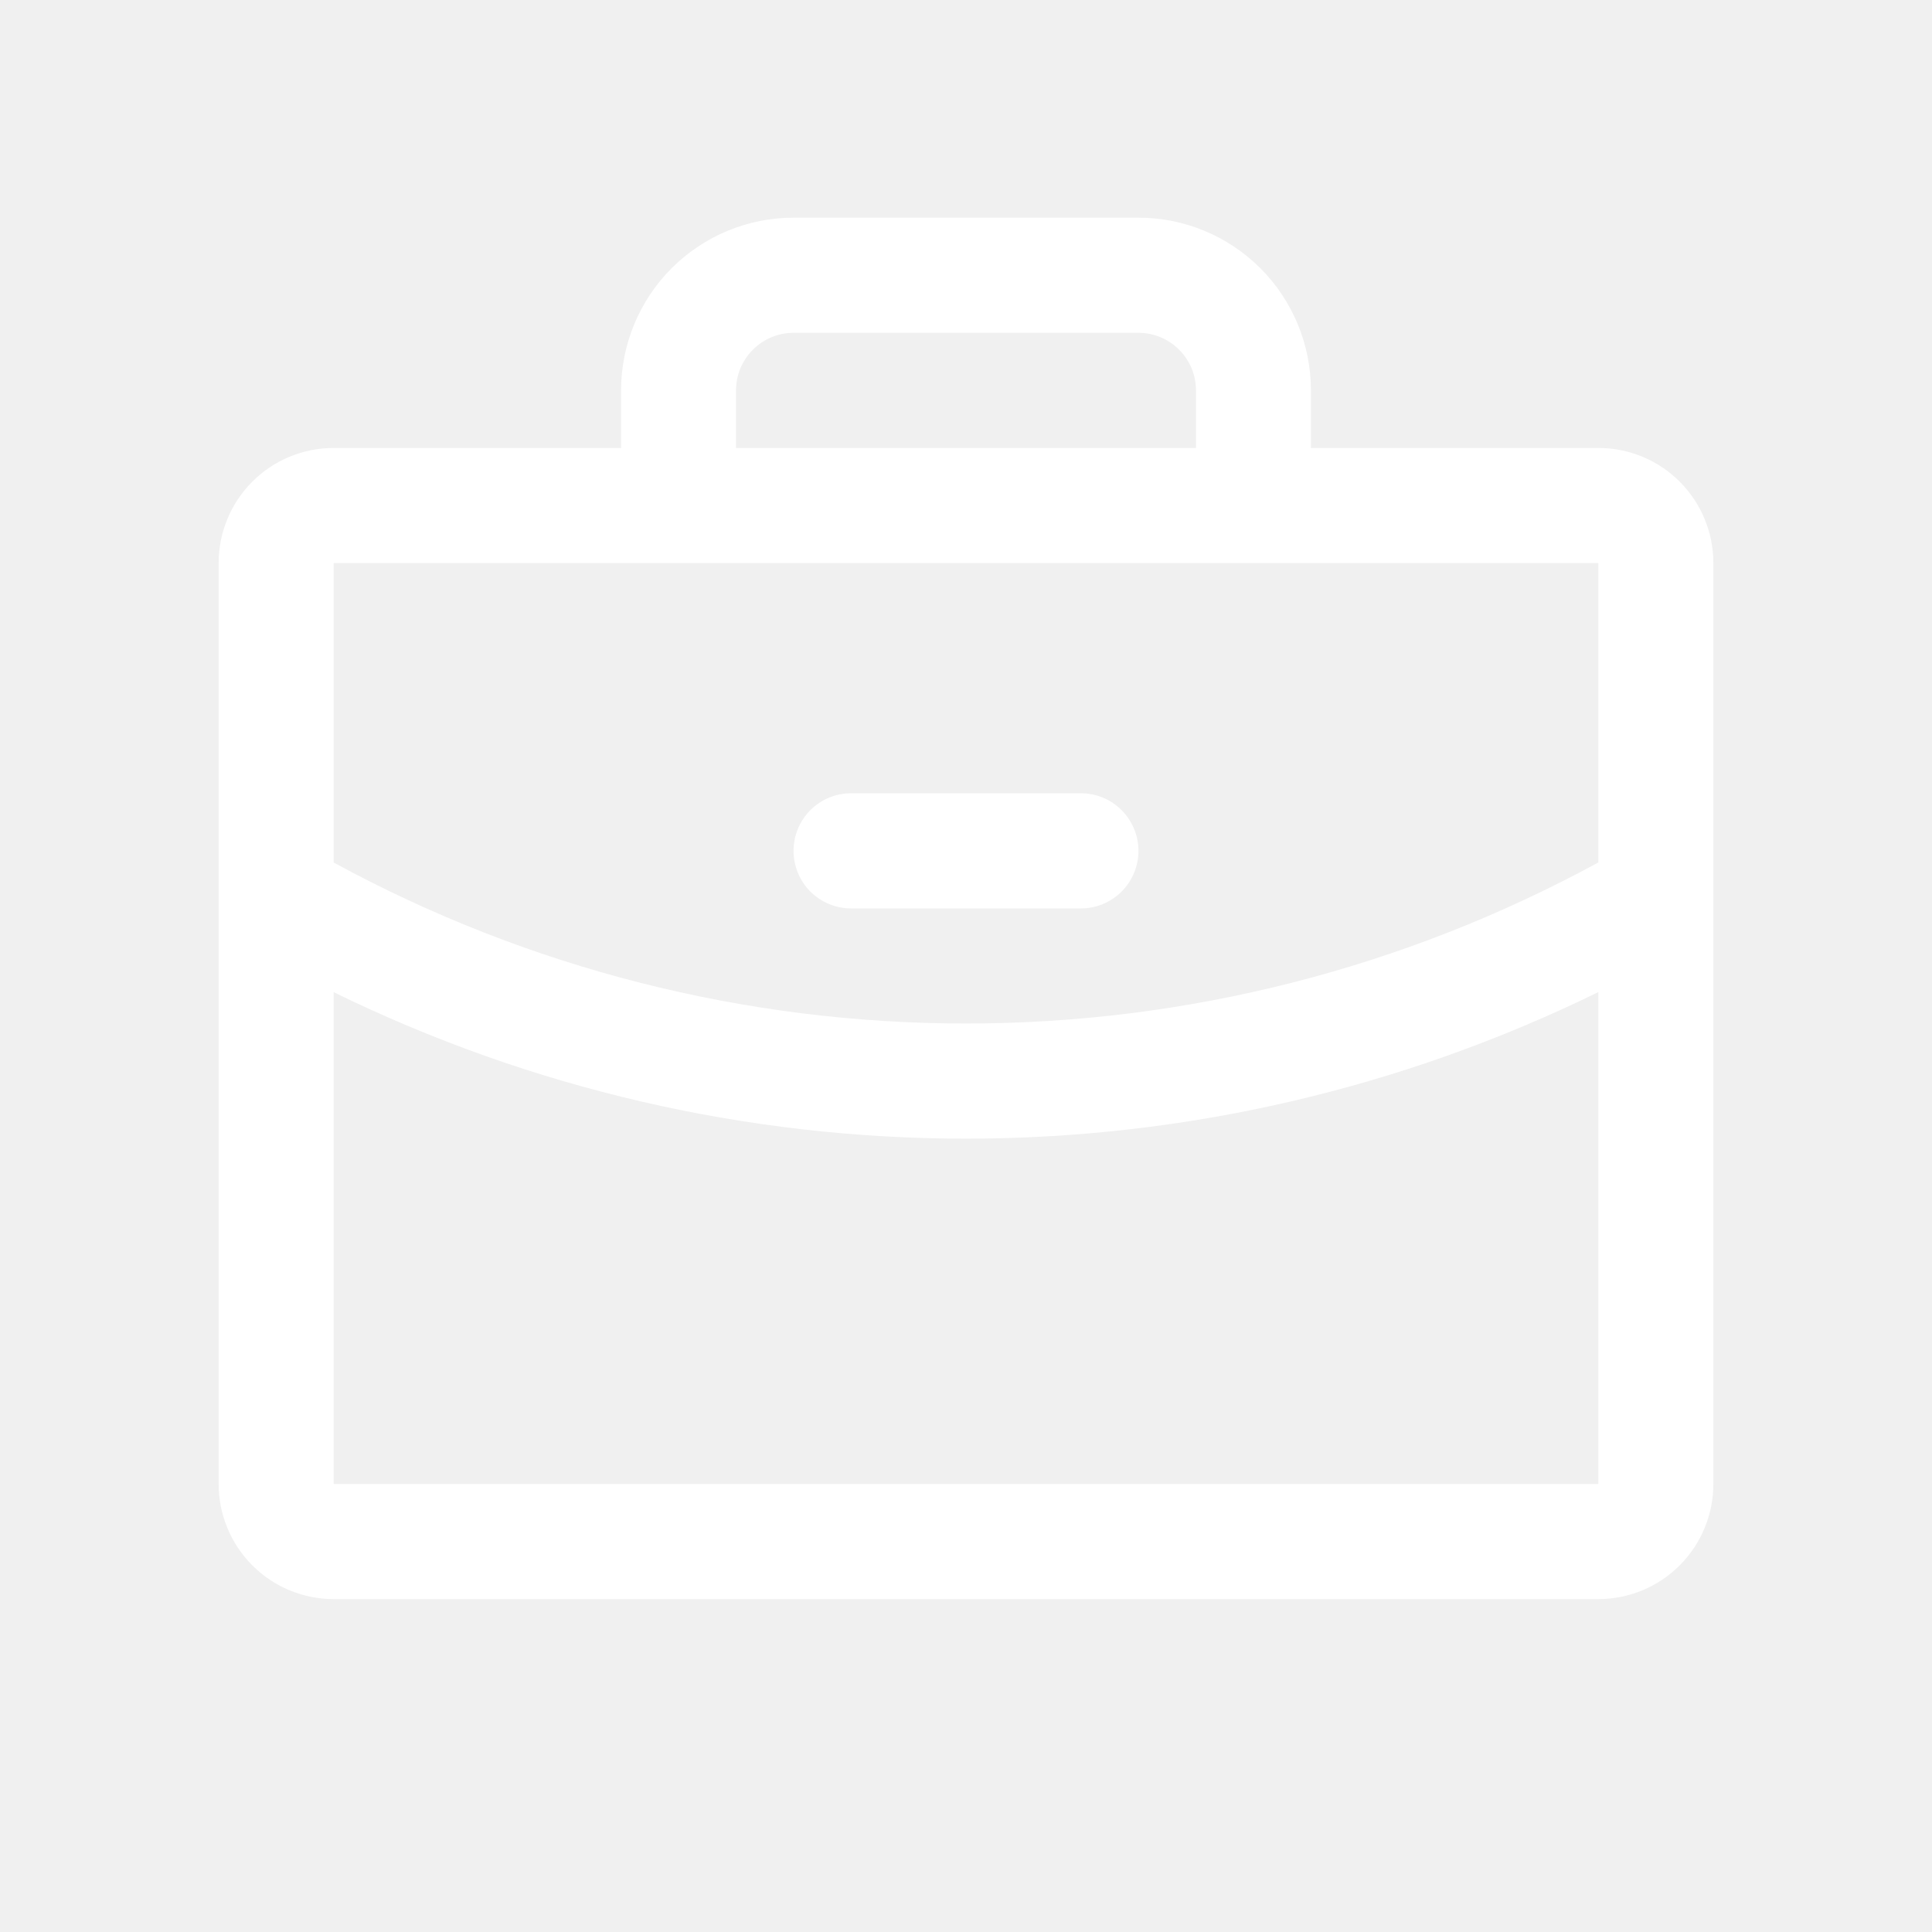
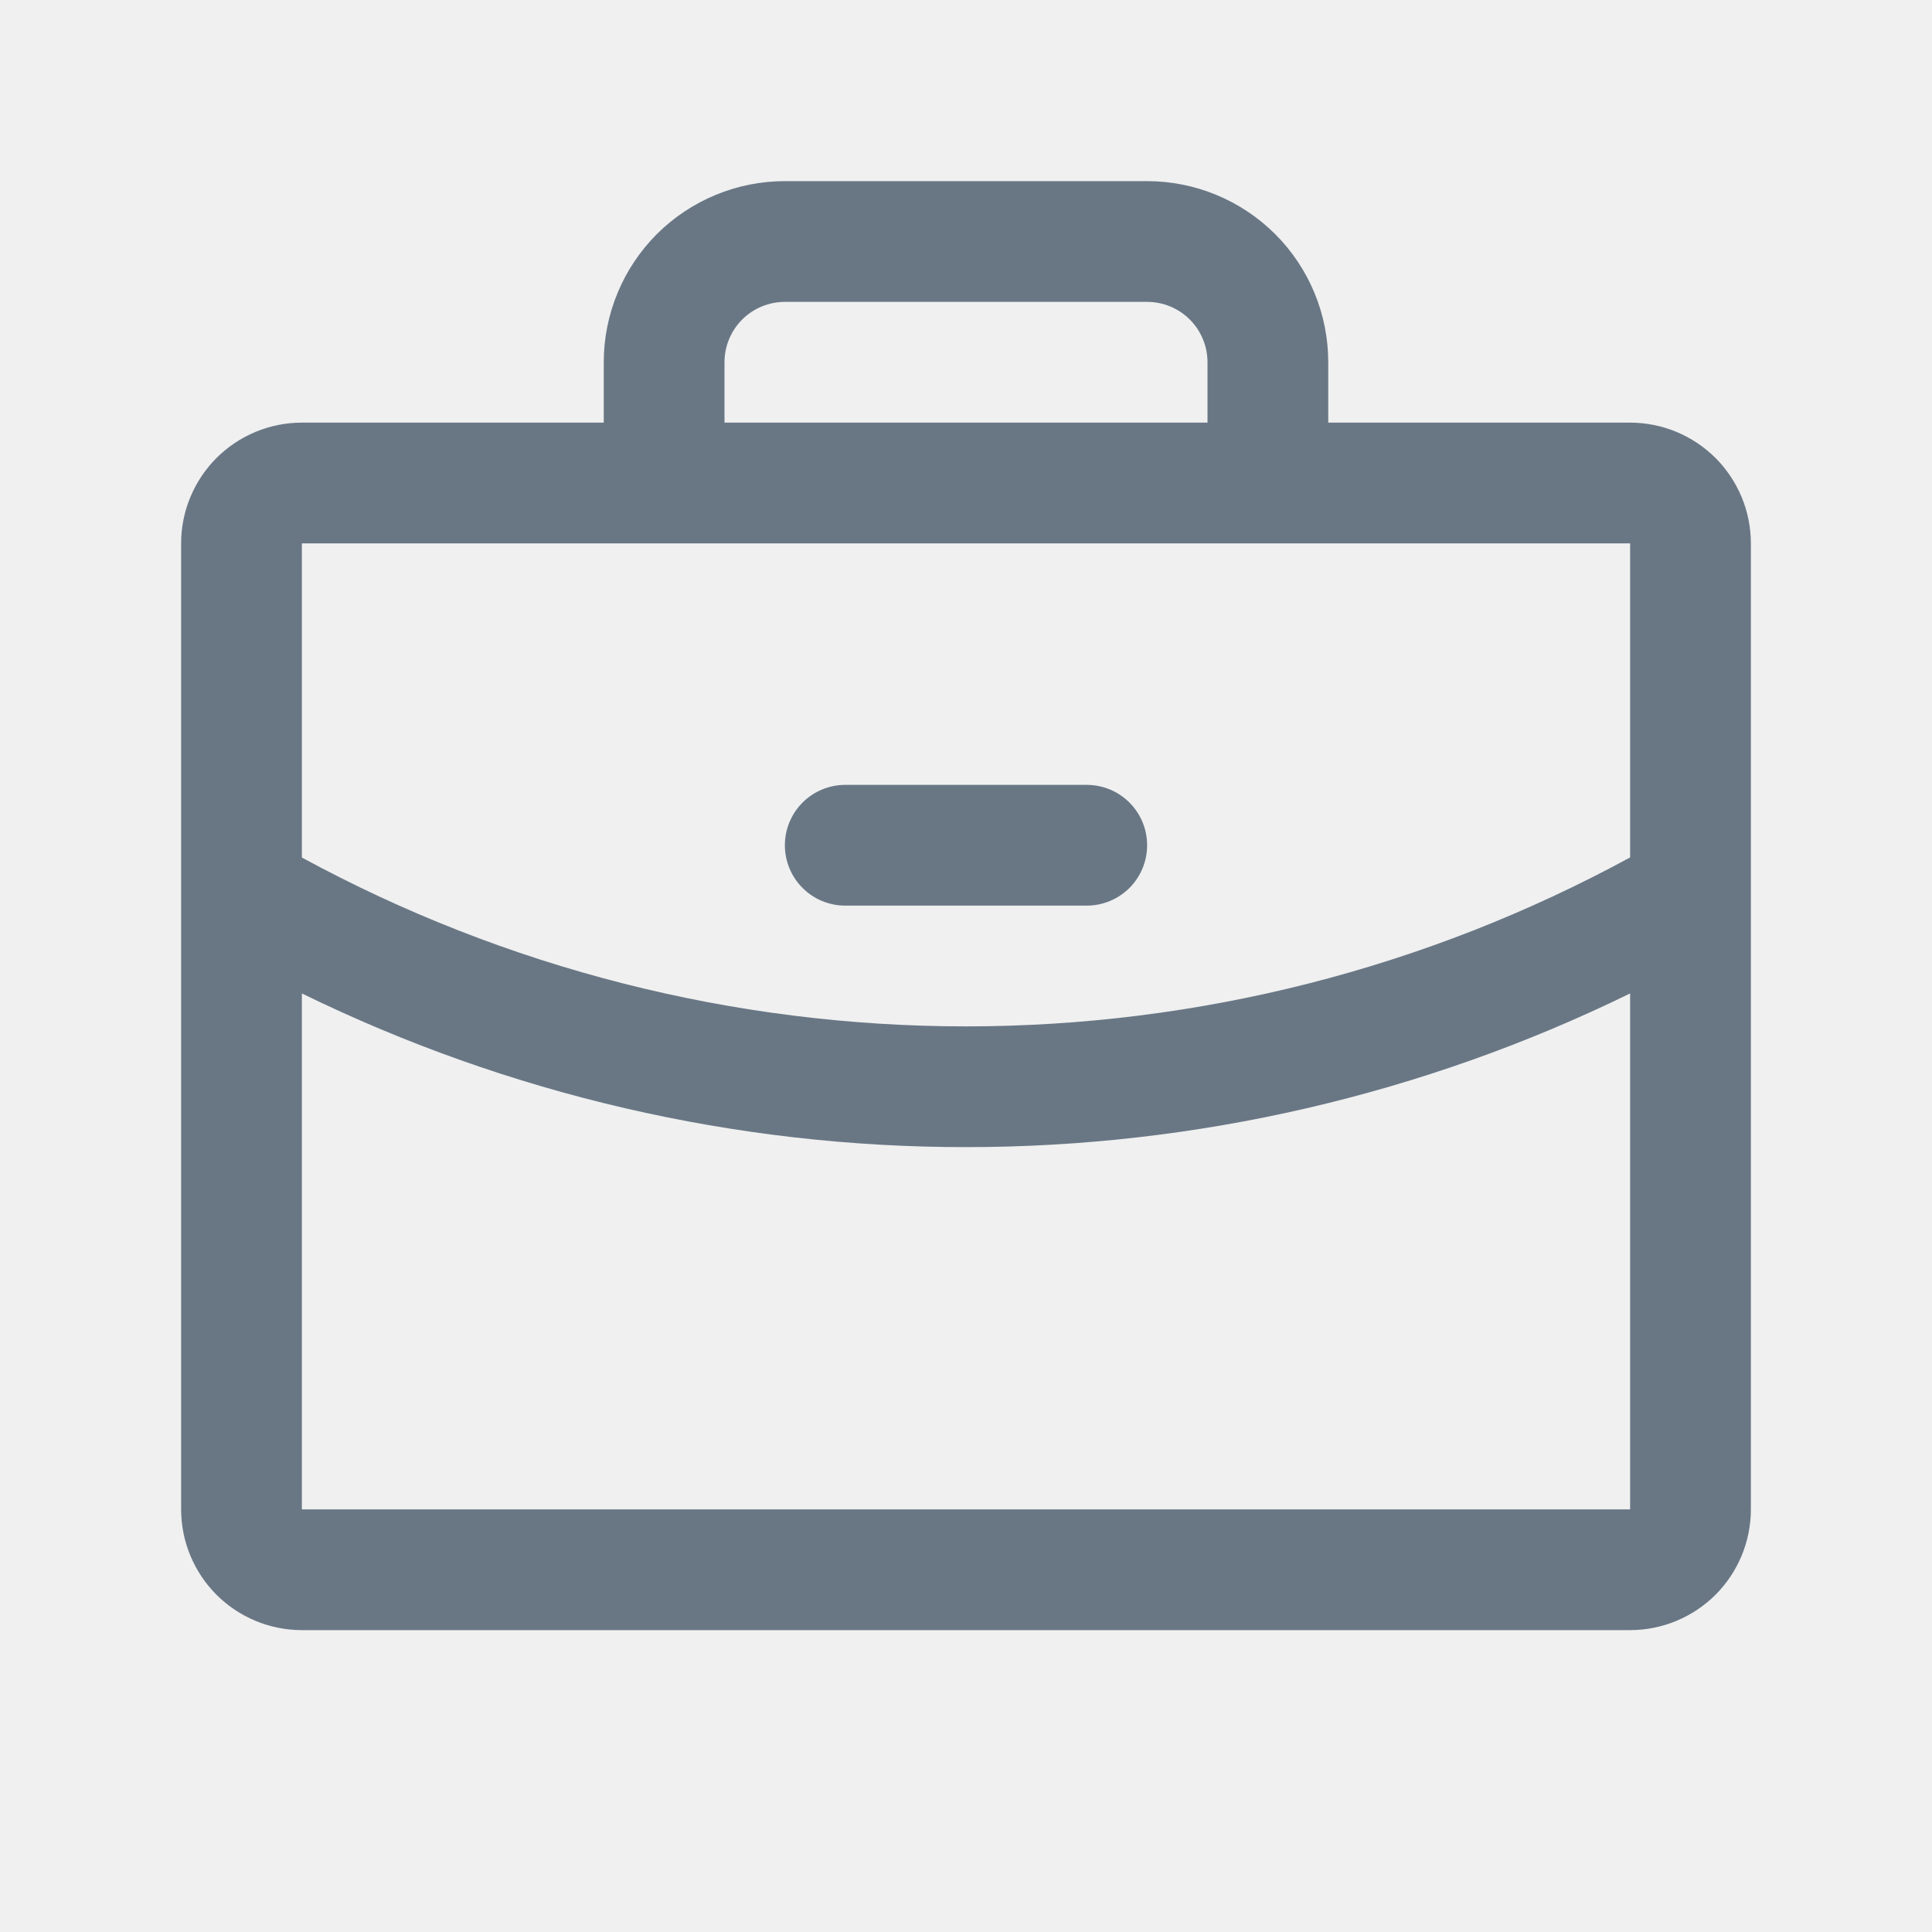
- <svg xmlns="http://www.w3.org/2000/svg" width="30" height="30" viewBox="0 0 30 30" fill="none">
-   <path d="M24.819 6.956H20.356V6.062C20.356 5.351 20.074 4.669 19.572 4.166C19.069 3.663 18.388 3.38 17.678 3.38H12.322C11.612 3.38 10.931 3.663 10.428 4.166C9.926 4.669 9.644 5.351 9.644 6.062V6.956H5.181C4.707 6.956 4.253 7.144 3.918 7.479C3.583 7.814 3.395 8.269 3.395 8.743V23.043C3.395 23.517 3.583 23.972 3.918 24.307C4.253 24.642 4.707 24.831 5.181 24.831H24.819C25.293 24.831 25.747 24.642 26.082 24.307C26.417 23.972 26.605 23.517 26.605 23.043V8.743C26.605 8.269 26.417 7.814 26.082 7.479C25.747 7.144 25.293 6.956 24.819 6.956ZM11.429 6.062C11.429 5.825 11.523 5.597 11.691 5.43C11.858 5.262 12.085 5.168 12.322 5.168H17.678C17.915 5.168 18.142 5.262 18.309 5.43C18.477 5.597 18.571 5.825 18.571 6.062V6.956H11.429V6.062ZM24.819 8.743V13.392C21.806 15.034 18.43 15.894 15 15.893C11.57 15.894 8.194 15.034 5.181 13.393V8.743H24.819ZM24.819 23.043H5.181V15.406C8.238 16.903 11.597 17.681 15 17.681C18.404 17.681 21.762 16.902 24.819 15.405V23.043ZM12.322 13.212C12.322 12.975 12.416 12.748 12.583 12.58C12.751 12.412 12.978 12.318 13.215 12.318H16.785C17.022 12.318 17.249 12.412 17.416 12.58C17.584 12.748 17.678 12.975 17.678 13.212C17.678 13.449 17.584 13.676 17.416 13.844C17.249 14.011 17.022 14.106 16.785 14.106H13.215C12.978 14.106 12.751 14.011 12.583 13.844C12.416 13.676 12.322 13.449 12.322 13.212Z" fill="white" />
+ <svg xmlns="http://www.w3.org/2000/svg" width="20" height="20" viewBox="0 0 20 20" fill="none">
+   <path d="M16.875 4.375H13.75V3.75C13.75 3.253 13.553 2.776 13.201 2.424C12.849 2.073 12.372 1.875 11.875 1.875H8.125C7.628 1.875 7.151 2.073 6.799 2.424C6.448 2.776 6.25 3.253 6.25 3.75V4.375H3.125C2.793 4.375 2.476 4.507 2.241 4.741C2.007 4.976 1.875 5.293 1.875 5.625V15.625C1.875 15.957 2.007 16.274 2.241 16.509C2.476 16.743 2.793 16.875 3.125 16.875H16.875C17.206 16.875 17.524 16.743 17.759 16.509C17.993 16.274 18.125 15.957 18.125 15.625V5.625C18.125 5.293 17.993 4.976 17.759 4.741C17.524 4.507 17.206 4.375 16.875 4.375ZM7.5 3.75C7.5 3.584 7.566 3.425 7.683 3.308C7.8 3.191 7.959 3.125 8.125 3.125H11.875C12.041 3.125 12.2 3.191 12.317 3.308C12.434 3.425 12.5 3.584 12.5 3.75V4.375H7.5V3.75ZM16.875 5.625V8.876C14.765 10.024 12.402 10.625 10 10.625C7.598 10.625 5.235 10.024 3.125 8.877V5.625H16.875ZM16.875 15.625H3.125V10.284C5.266 11.331 7.617 11.876 10 11.875C12.383 11.875 14.734 11.331 16.875 10.284V15.625ZM8.125 8.75C8.125 8.584 8.191 8.425 8.308 8.308C8.425 8.191 8.584 8.125 8.75 8.125H11.25C11.416 8.125 11.575 8.191 11.692 8.308C11.809 8.425 11.875 8.584 11.875 8.75C11.875 8.916 11.809 9.075 11.692 9.192C11.575 9.309 11.416 9.375 11.25 9.375H8.75C8.584 9.375 8.425 9.309 8.308 9.192C8.191 9.075 8.125 8.916 8.125 8.75Z" fill="#697785" />
</svg>
